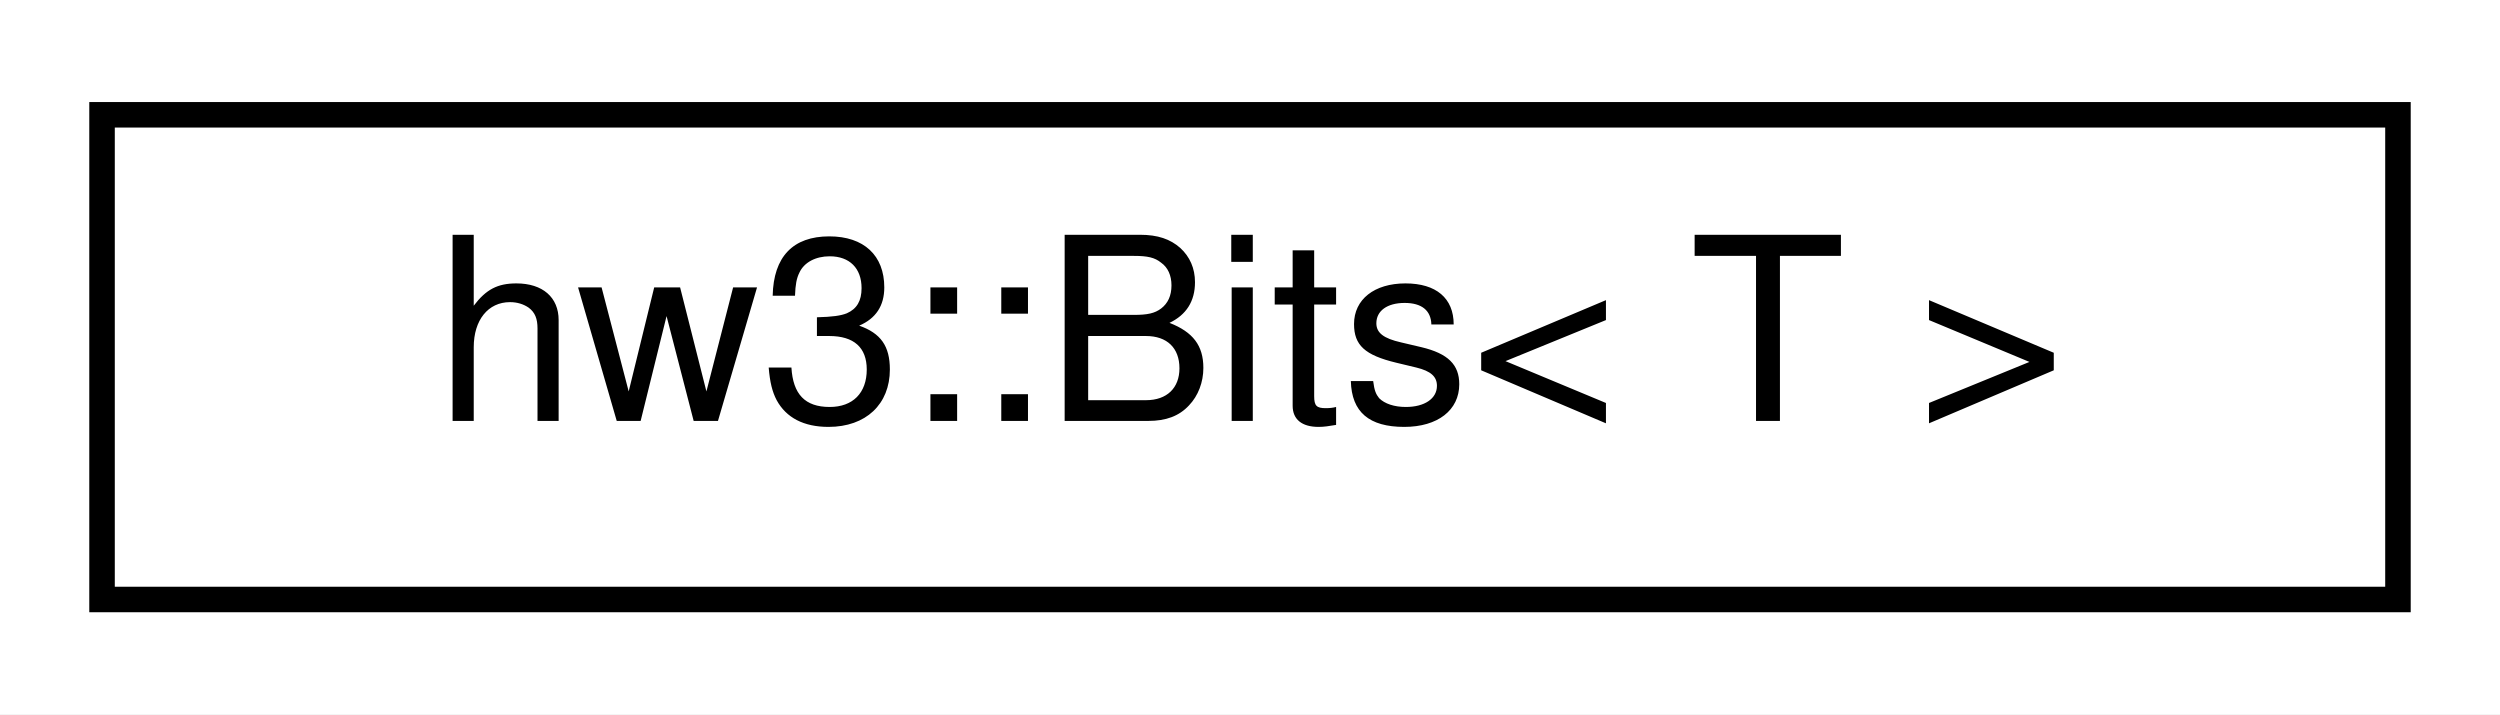
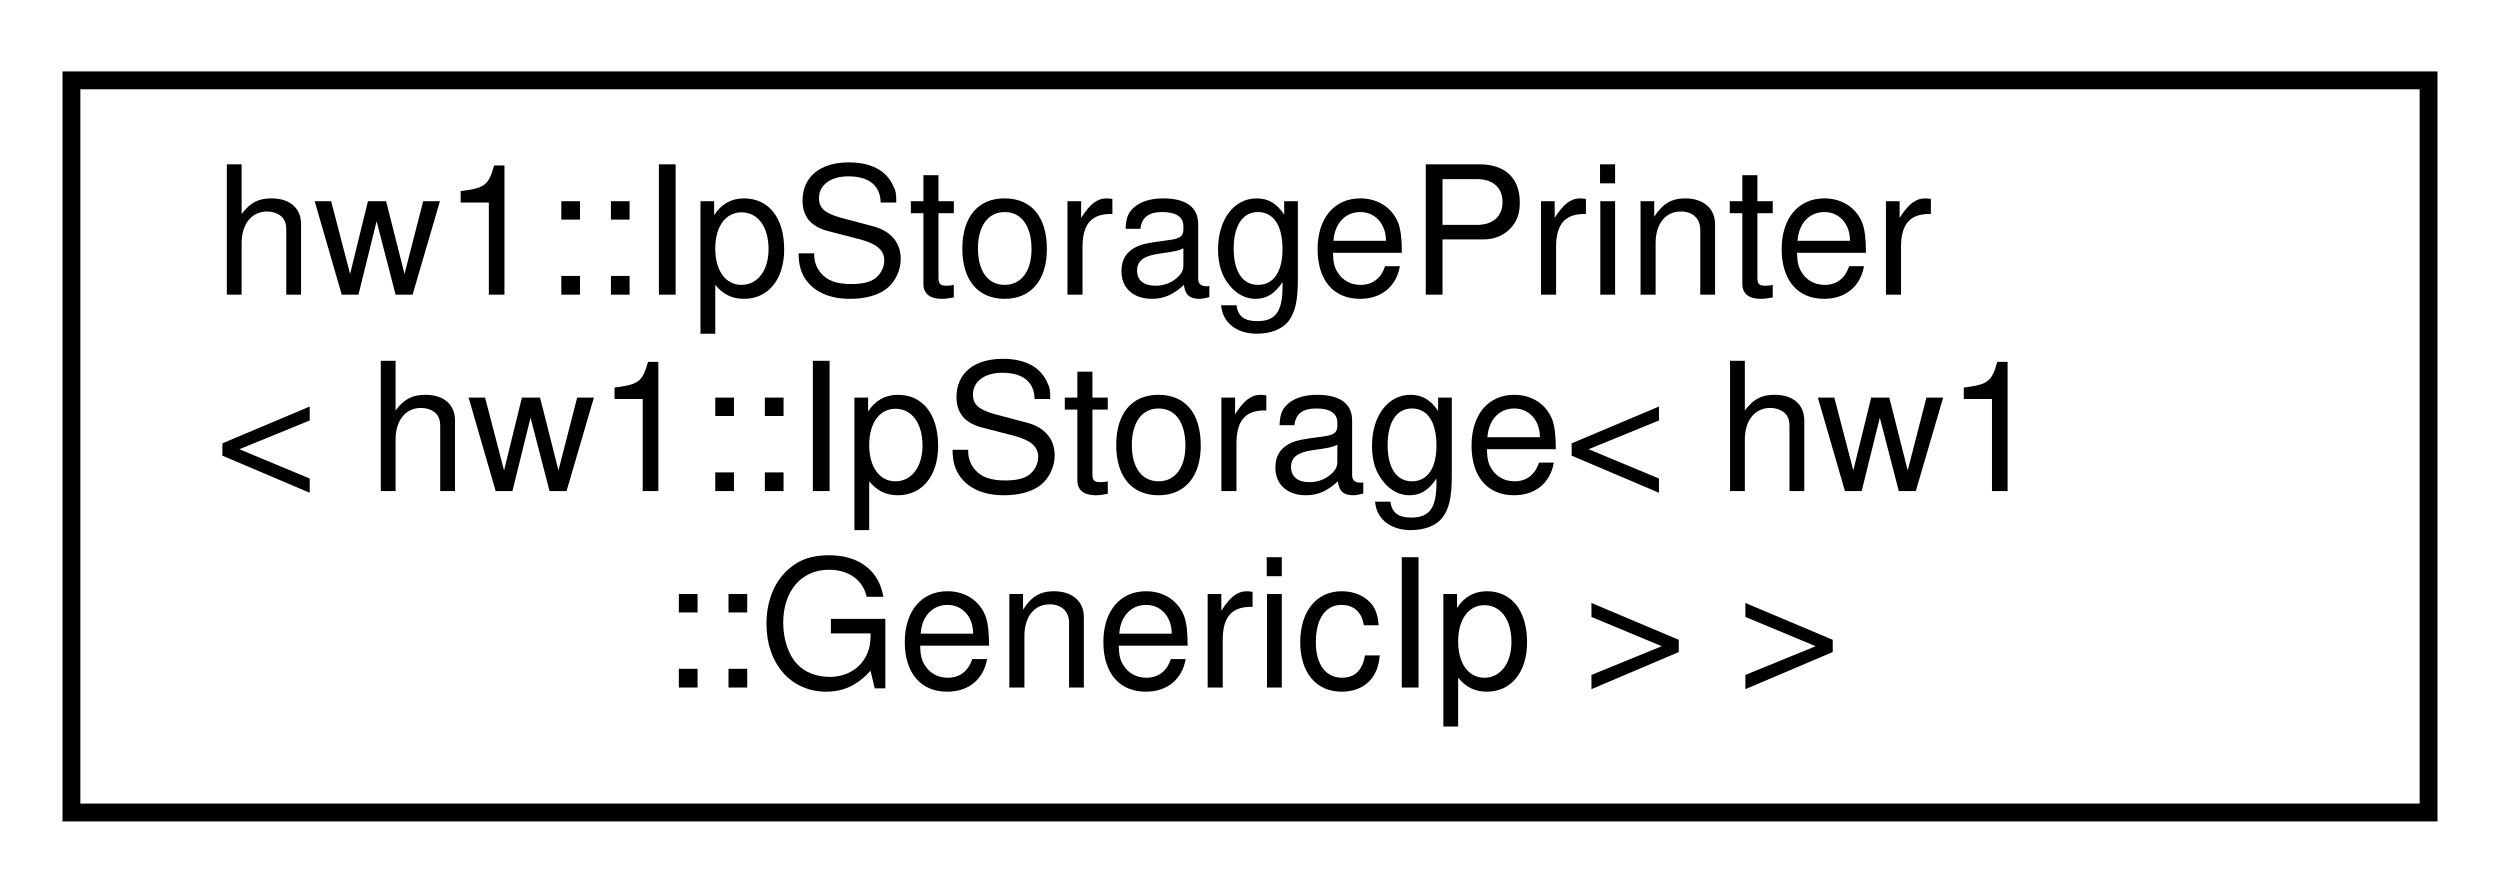
- <svg xmlns="http://www.w3.org/2000/svg" xmlns:xlink="http://www.w3.org/1999/xlink" width="98pt" height="28pt" viewBox="0.00 0.00 98.00 28.00">
-   <g id="graph0" class="graph" transform="scale(1 1) rotate(0) translate(4 24)">
-     <polygon fill="#ffffff" stroke="transparent" points="-4,4 -4,-24 94,-24 94,4 -4,4" />
+ <svg xmlns="http://www.w3.org/2000/svg" xmlns:xlink="http://www.w3.org/1999/xlink" width="140pt" height="50pt" viewBox="0.00 0.00 140.00 50.00">
+   <g id="graph0" class="graph" transform="scale(1 1) rotate(0) translate(4 46)">
+     <polygon fill="#ffffff" stroke="transparent" points="-4,4 -4,-46 136,-46 136,4 -4,4" />
    <g id="node1" class="node">
      <g id="a_node1">
-         <a xlink:href="unionhw3_1_1_bits.html" target="_top" xlink:title=" ">
-           <polygon fill="#ffffff" stroke="#000000" points="0,-.5 0,-19.5 90,-19.5 90,-.5 0,-.5" />
-           <text text-anchor="middle" x="45" y="-7.5" font-family="Helvetica,sans-Serif" font-size="10.00" fill="#000000">hw3::Bits&lt; T &gt;</text>
+         <a xlink:href="classhw1_1_1_ip_storage_printer.html" target="_top" xlink:title=" ">
+           <polygon fill="#ffffff" stroke="#000000" points="0,-.5 0,-41.5 132,-41.5 132,-.5 0,-.5" />
+           <text text-anchor="start" x="8" y="-29.5" font-family="Helvetica,sans-Serif" font-size="10.00" fill="#000000">hw1::IpStoragePrinter</text>
+           <text text-anchor="start" x="8" y="-18.5" font-family="Helvetica,sans-Serif" font-size="10.00" fill="#000000">&lt; hw1::IpStorage&lt; hw1</text>
+           <text text-anchor="middle" x="66" y="-7.5" font-family="Helvetica,sans-Serif" font-size="10.00" fill="#000000">::GenericIp &gt; &gt;</text>
        </a>
      </g>
    </g>
  </g>
</svg>
